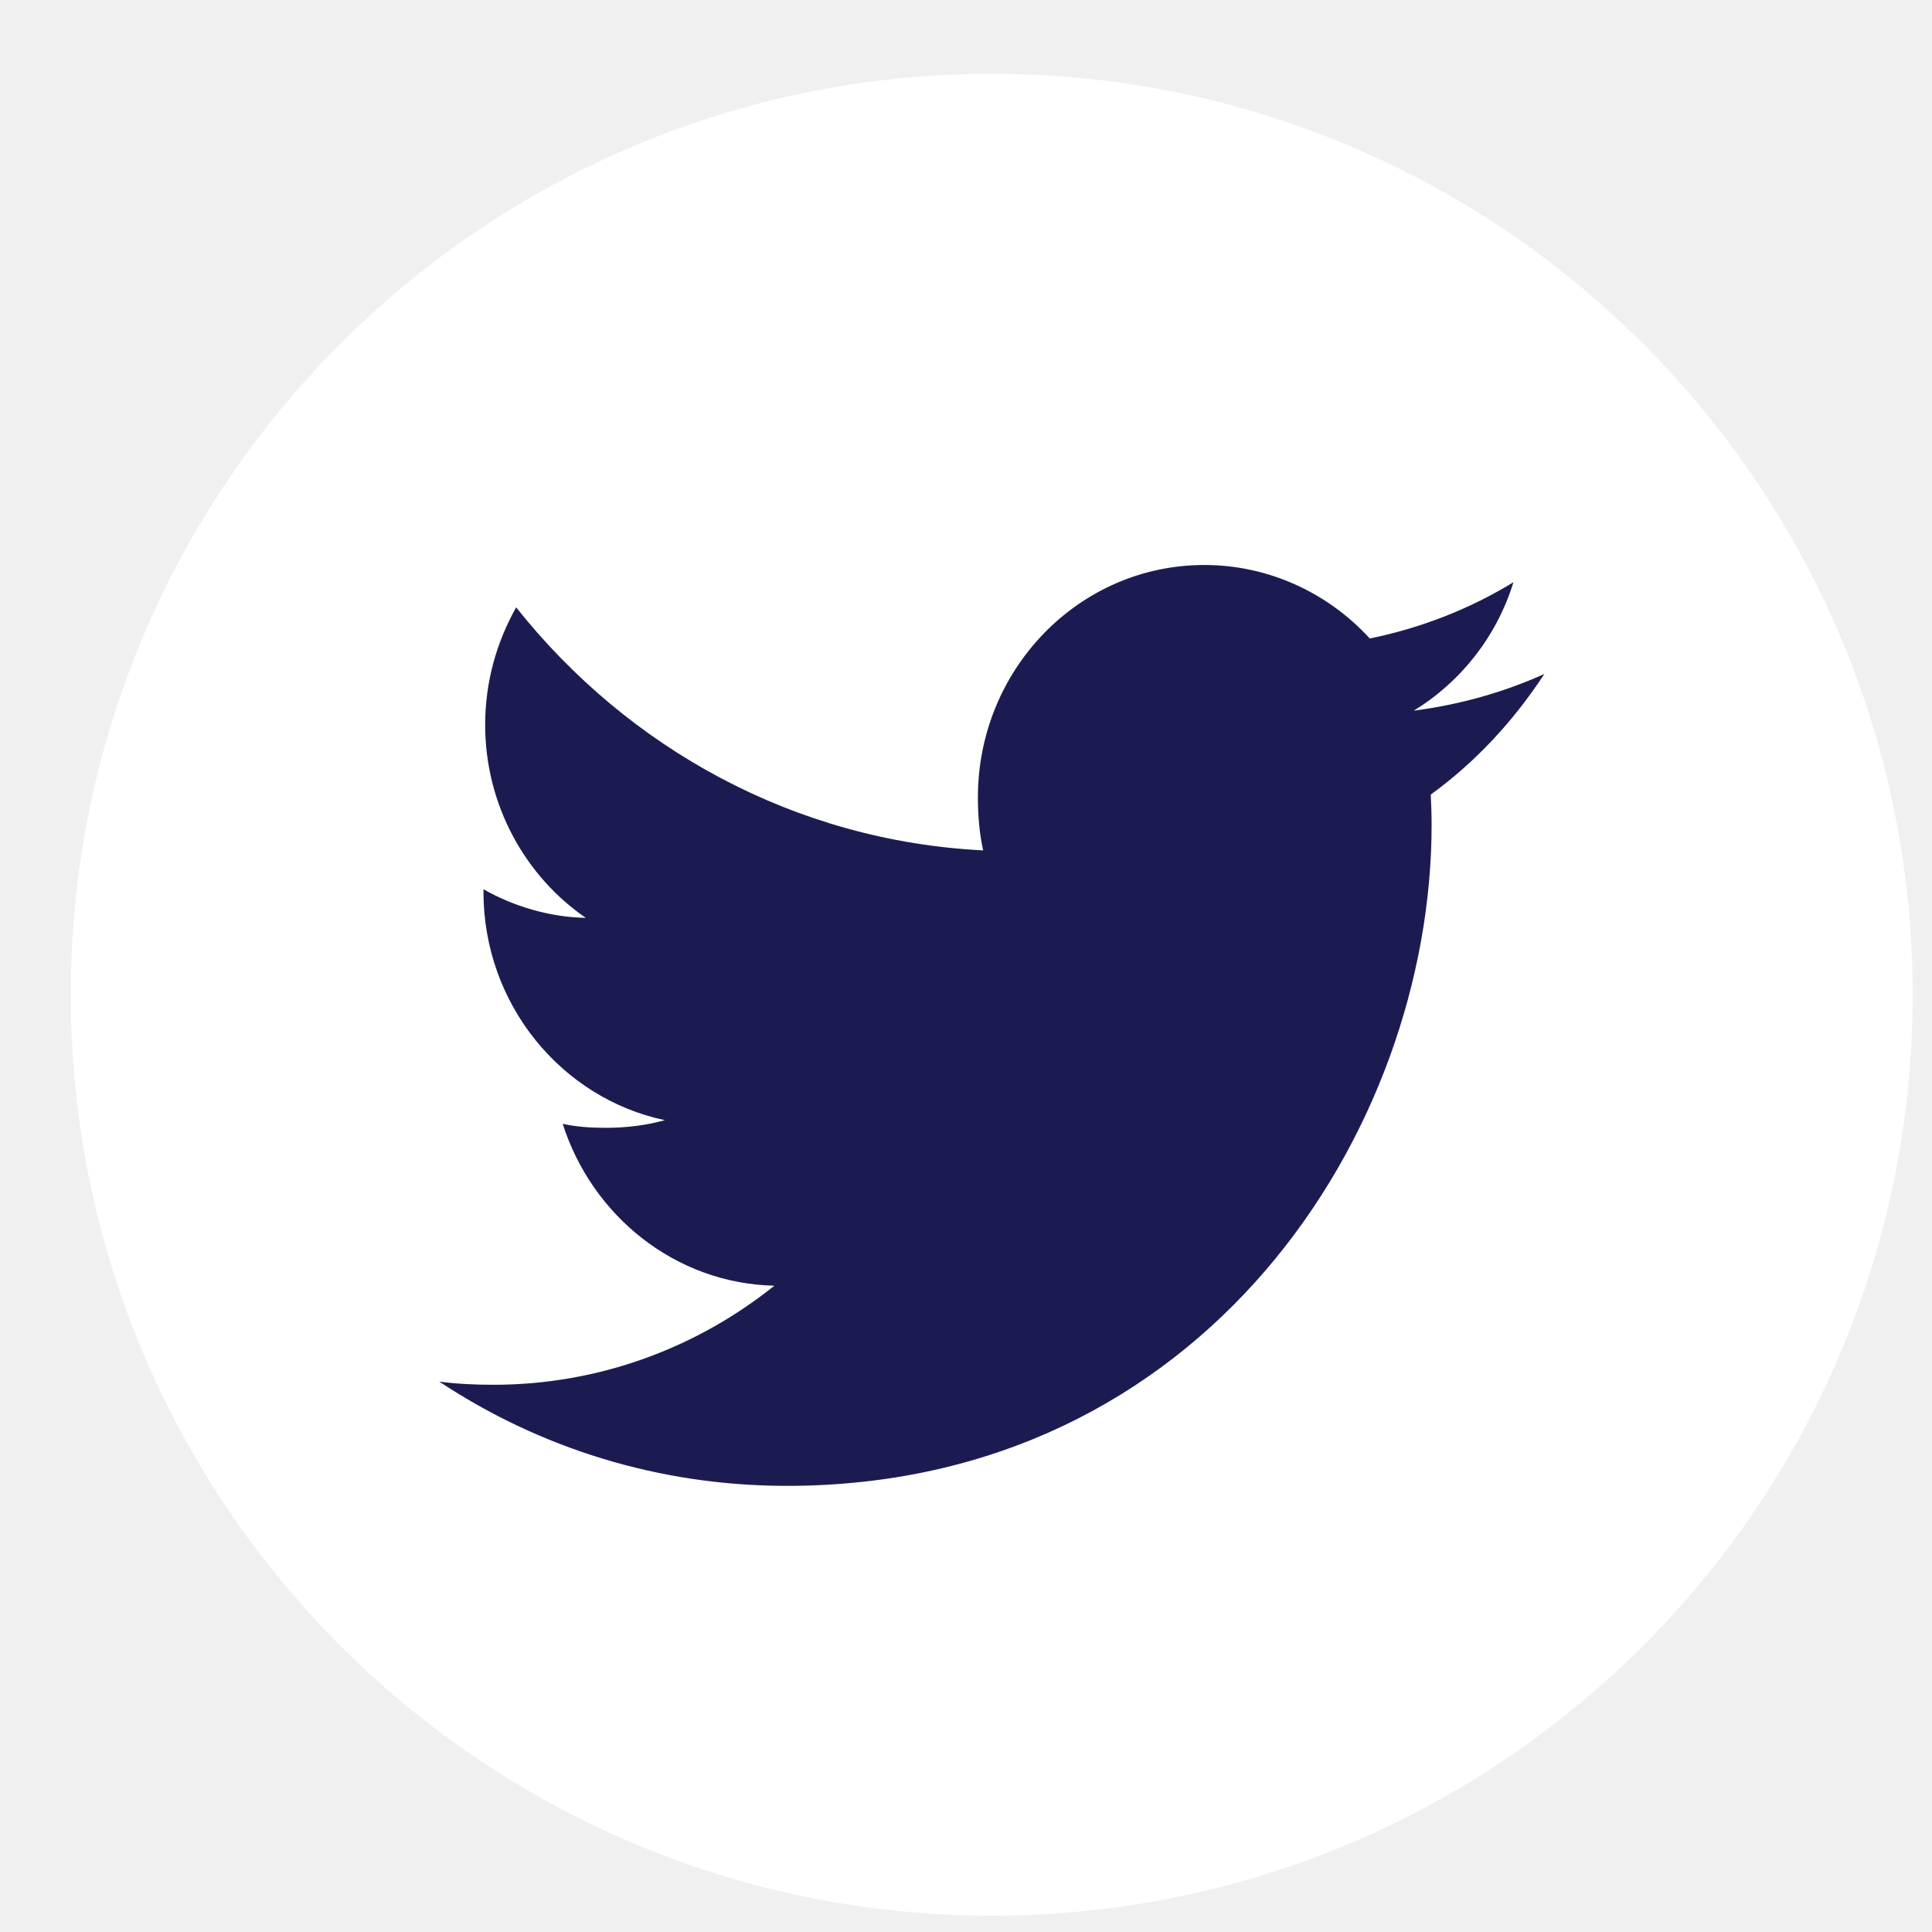
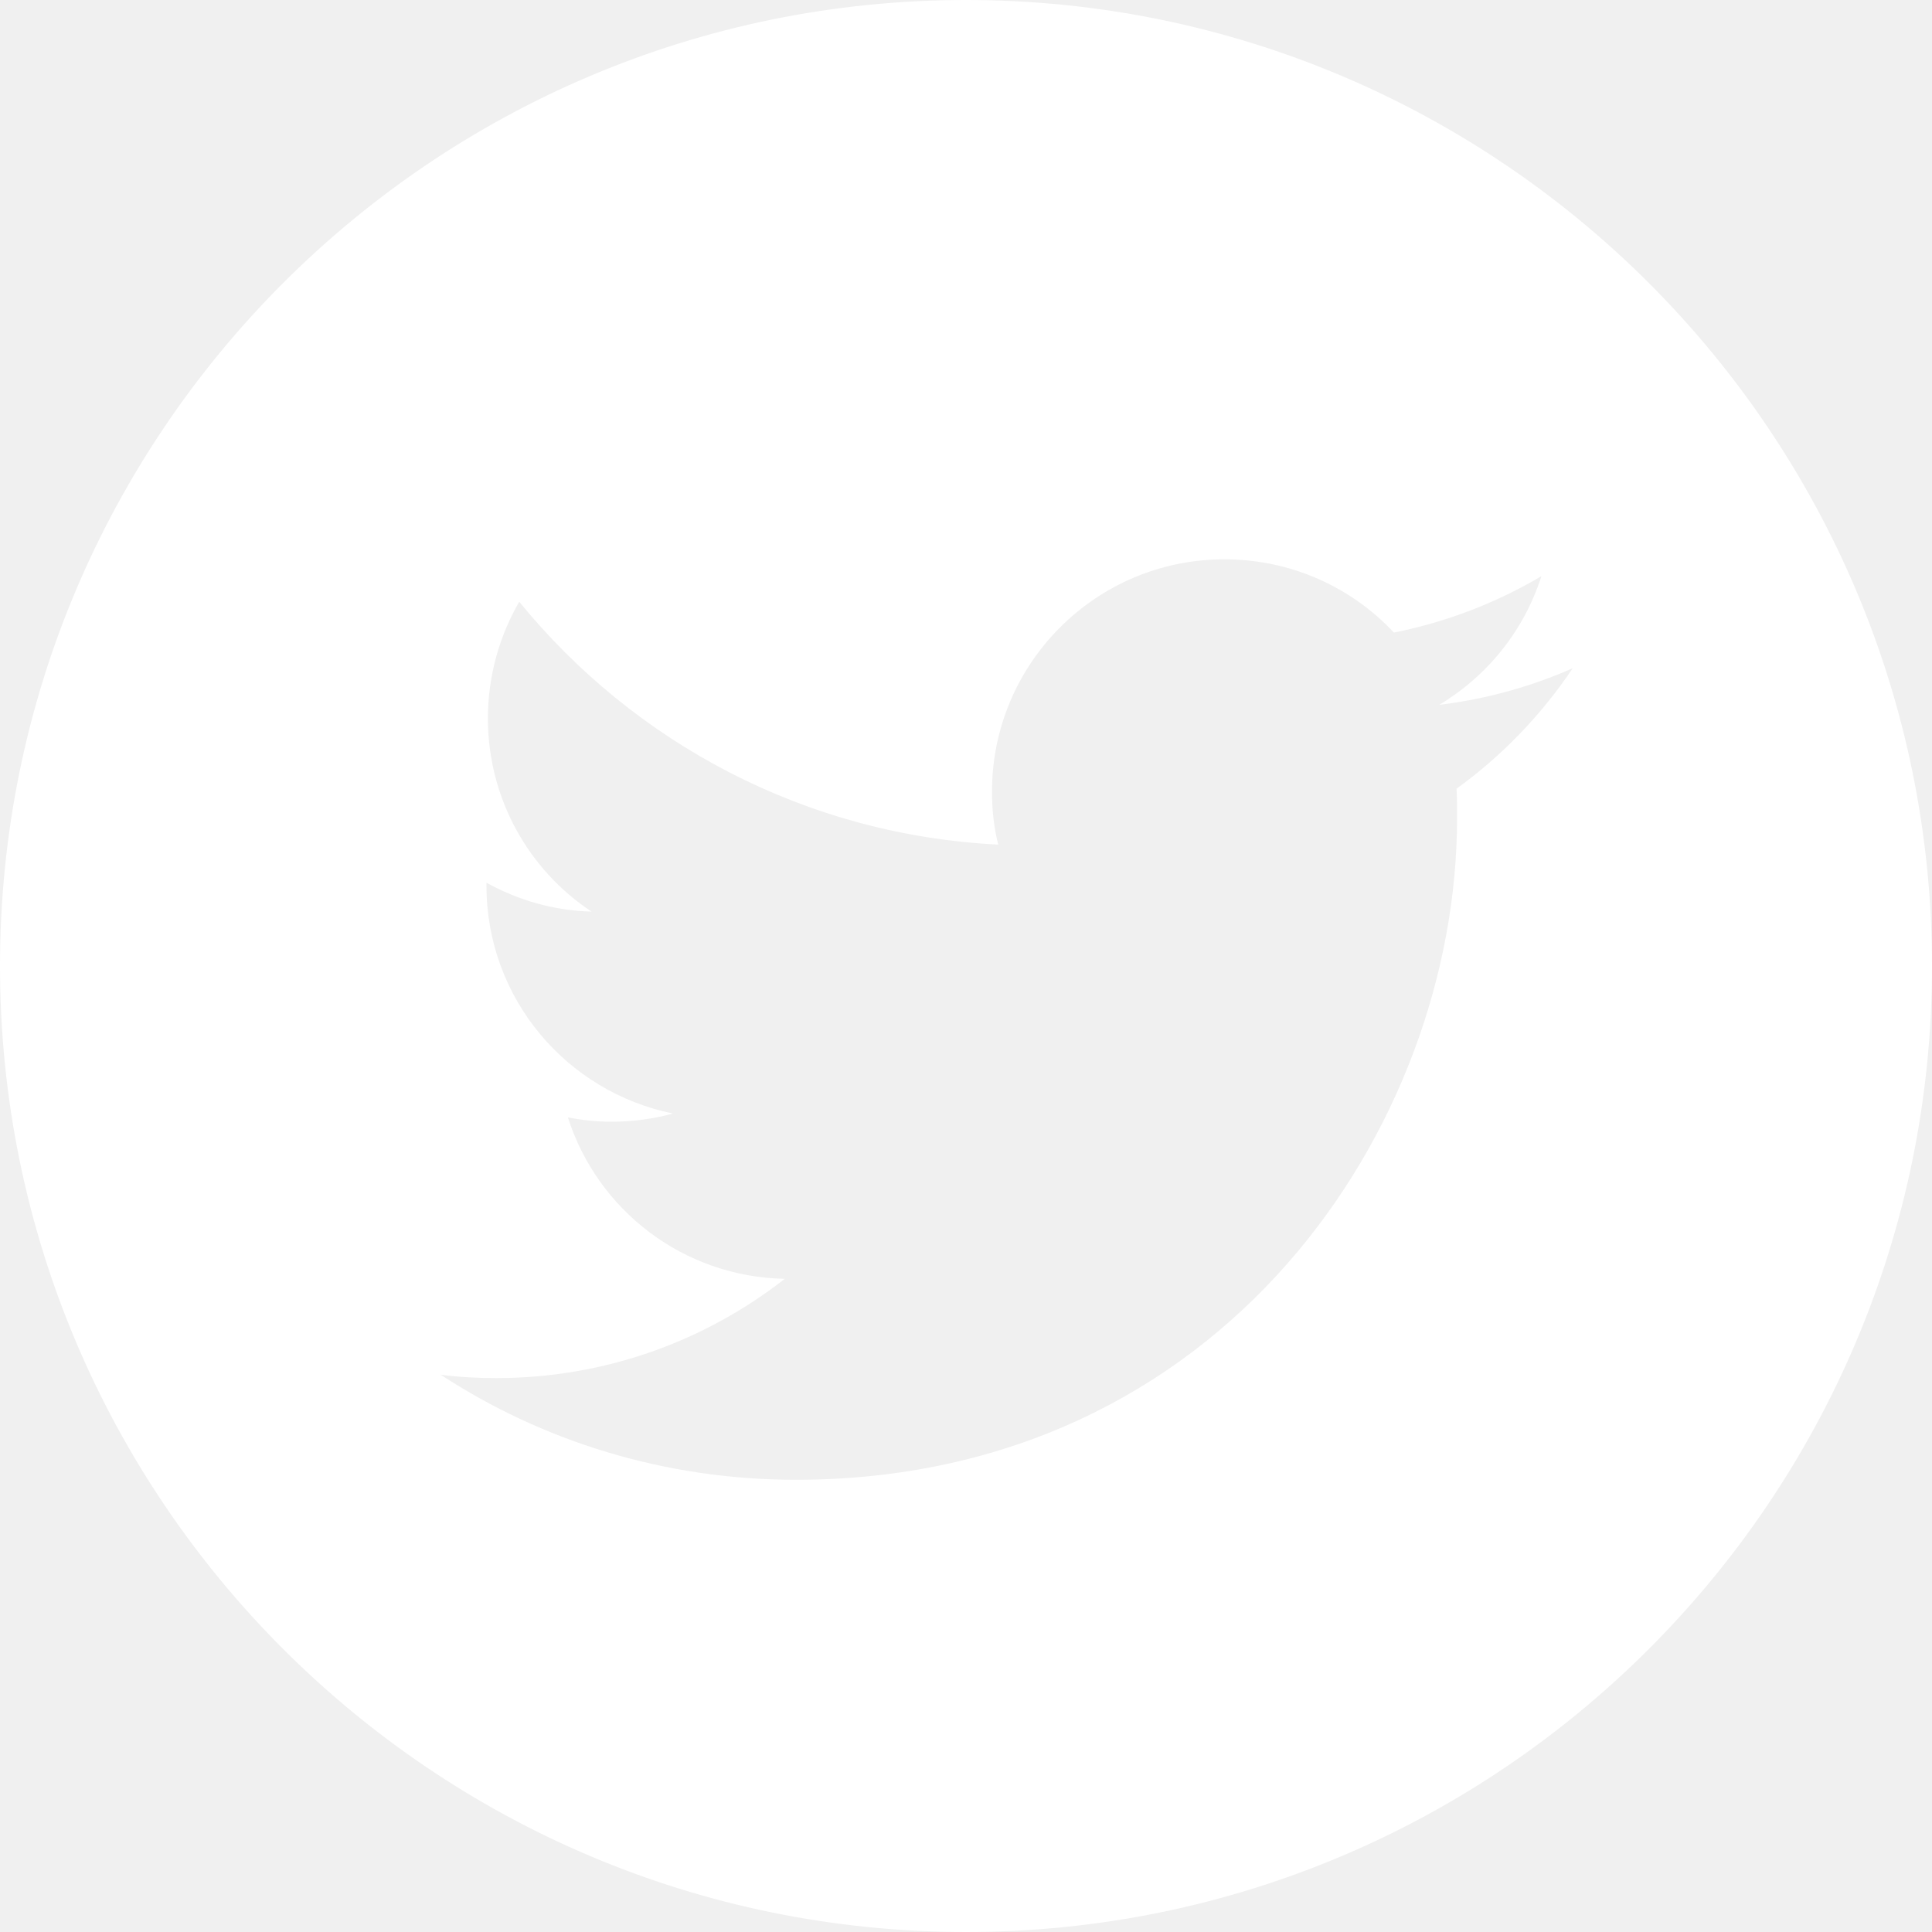
- <svg xmlns="http://www.w3.org/2000/svg" width="25" height="25" viewBox="0 0 25 25" fill="none">
-   <circle cx="12.833" cy="12.872" r="11.917" fill="white" />
-   <path d="M19.984 8.721C19.452 8.961 18.885 9.119 18.294 9.196C18.902 8.824 19.366 8.239 19.584 7.534C19.017 7.881 18.392 8.125 17.725 8.262C17.187 7.674 16.42 7.311 15.584 7.311C13.961 7.311 12.654 8.662 12.654 10.318C12.654 10.556 12.674 10.786 12.722 11.004C10.285 10.882 8.128 9.684 6.679 7.859C6.426 8.309 6.278 8.824 6.278 9.379C6.278 10.42 6.801 11.343 7.58 11.877C7.109 11.868 6.647 11.728 6.256 11.507C6.256 11.516 6.256 11.528 6.256 11.54C6.256 13.001 7.272 14.215 8.604 14.495C8.366 14.561 8.106 14.594 7.836 14.594C7.648 14.594 7.459 14.582 7.281 14.542C7.661 15.733 8.738 16.608 10.02 16.637C9.023 17.437 7.756 17.919 6.385 17.919C6.145 17.919 5.914 17.908 5.684 17.878C6.982 18.737 8.521 19.227 10.181 19.227C15.576 19.227 18.525 14.644 18.525 10.671C18.525 10.538 18.52 10.41 18.514 10.282C19.096 9.859 19.585 9.33 19.984 8.721Z" fill="#1C1B51" />
+ <svg xmlns="http://www.w3.org/2000/svg" width="512" height="512" clip-rule="evenodd">
+   <g>
+     <rect fill="none" id="canvas_background" height="402" width="582" y="-1" x="-1" />
+   </g>
+   <g>
+     <path id="svg_1" fill="white" d="m256,0c141.29,0 256,114.71 256,256c0,141.29 -114.71,256 -256,256c-141.29,0 -256,-114.71 -256,-256c0,-141.29 114.71,-256 256,-256zm-45.091,392.158c113.283,0 175.224,-93.87 175.224,-175.223c0,-2.682 0,-5.364 -0.128,-7.919c12.005,-8.684 22.478,-19.54 30.779,-31.928c-10.983,4.853 -22.861,8.174 -35.377,9.706c12.772,-7.663 22.478,-19.668 27.076,-34.099c-11.878,7.024 -25.032,12.132 -39.081,14.942c-11.239,-12.005 -27.203,-19.412 -44.955,-19.412c-33.972,0 -61.558,27.586 -61.558,61.558c0,4.853 0.511,9.578 1.66,14.048c-51.213,-2.554 -96.552,-27.075 -126.947,-64.368c-5.237,9.068 -8.302,19.668 -8.302,30.907c0,21.328 10.856,40.23 27.459,51.213c-10.09,-0.255 -19.541,-3.065 -27.842,-7.662l0,0.766c0,29.885 21.2,54.661 49.425,60.409c-5.108,1.404 -10.6,2.171 -16.219,2.171c-3.96,0 -7.791,-0.383 -11.622,-1.15c7.79,24.521 30.523,42.274 57.471,42.784c-21.073,16.476 -47.637,26.31 -76.501,26.31c-4.981,0 -9.834,-0.256 -14.687,-0.894c26.948,17.624 59.387,27.841 94.125,27.841z" />
+     <line stroke-linecap="undefined" stroke-linejoin="undefined" id="svg_2" y2="115.951" x2="387.373" y1="77.52" x1="148.157" stroke-width="1.5" stroke="#fff" fill="none" />
+   </g>
</svg>
